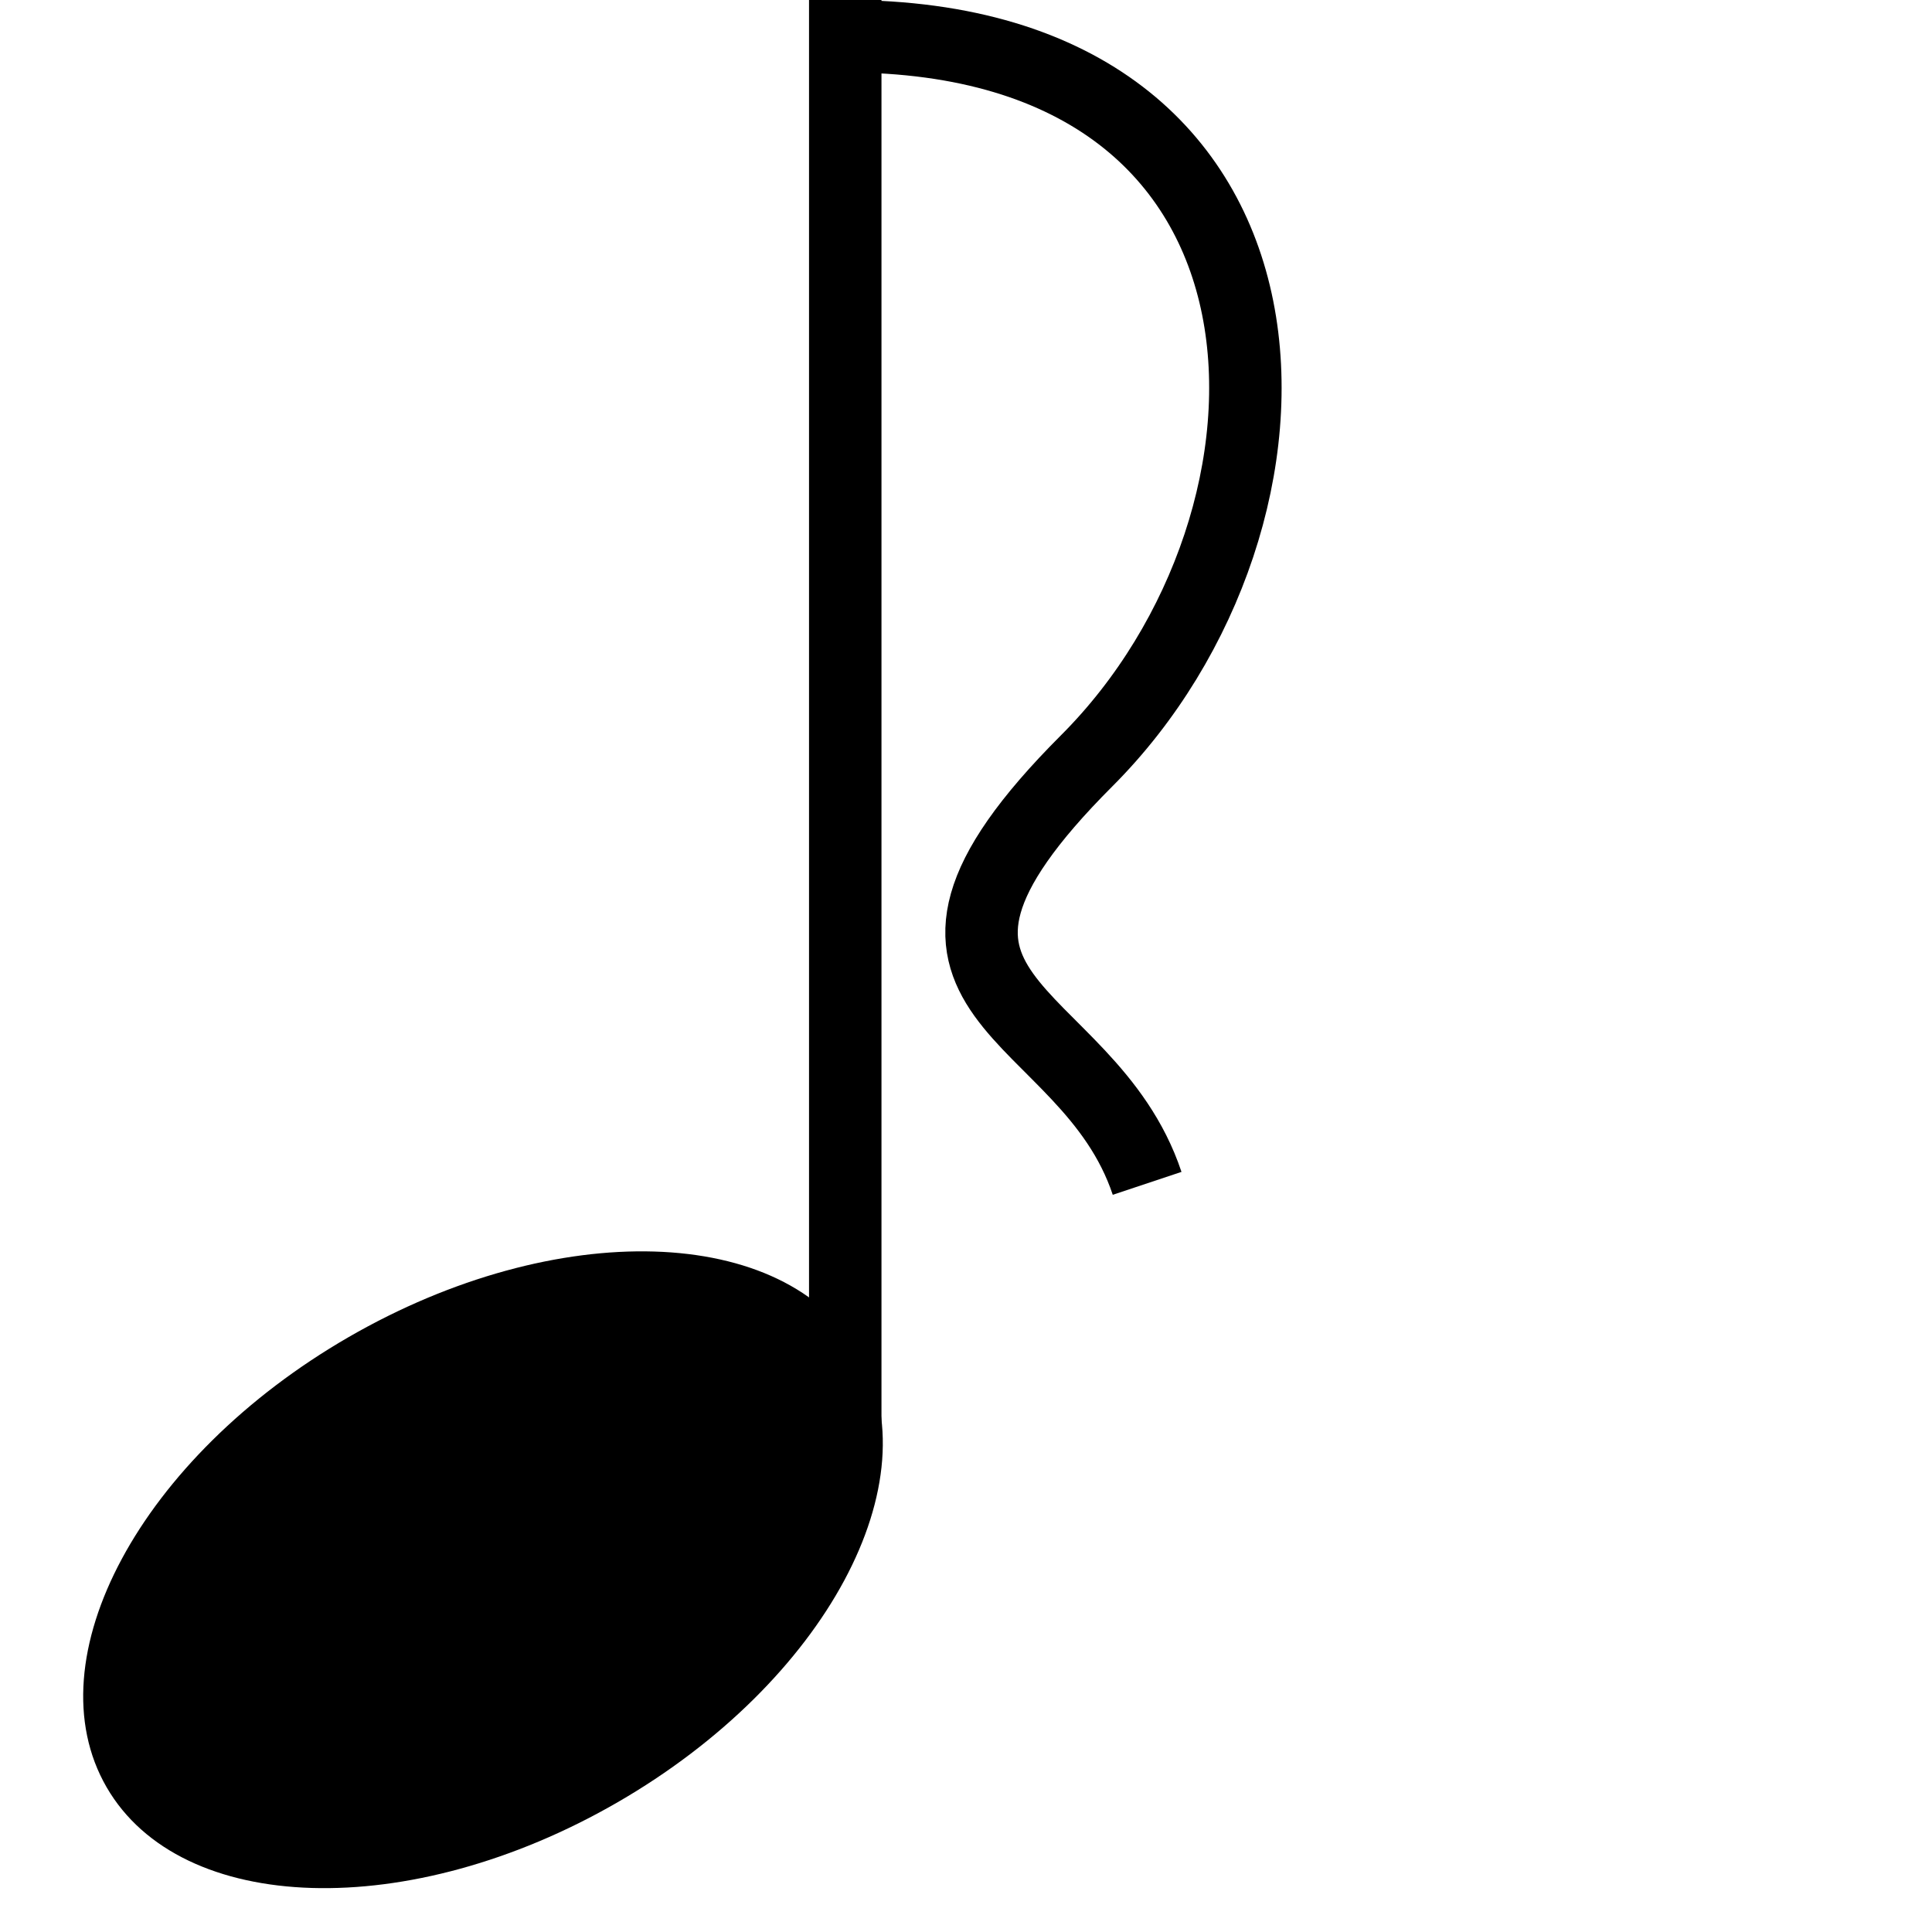
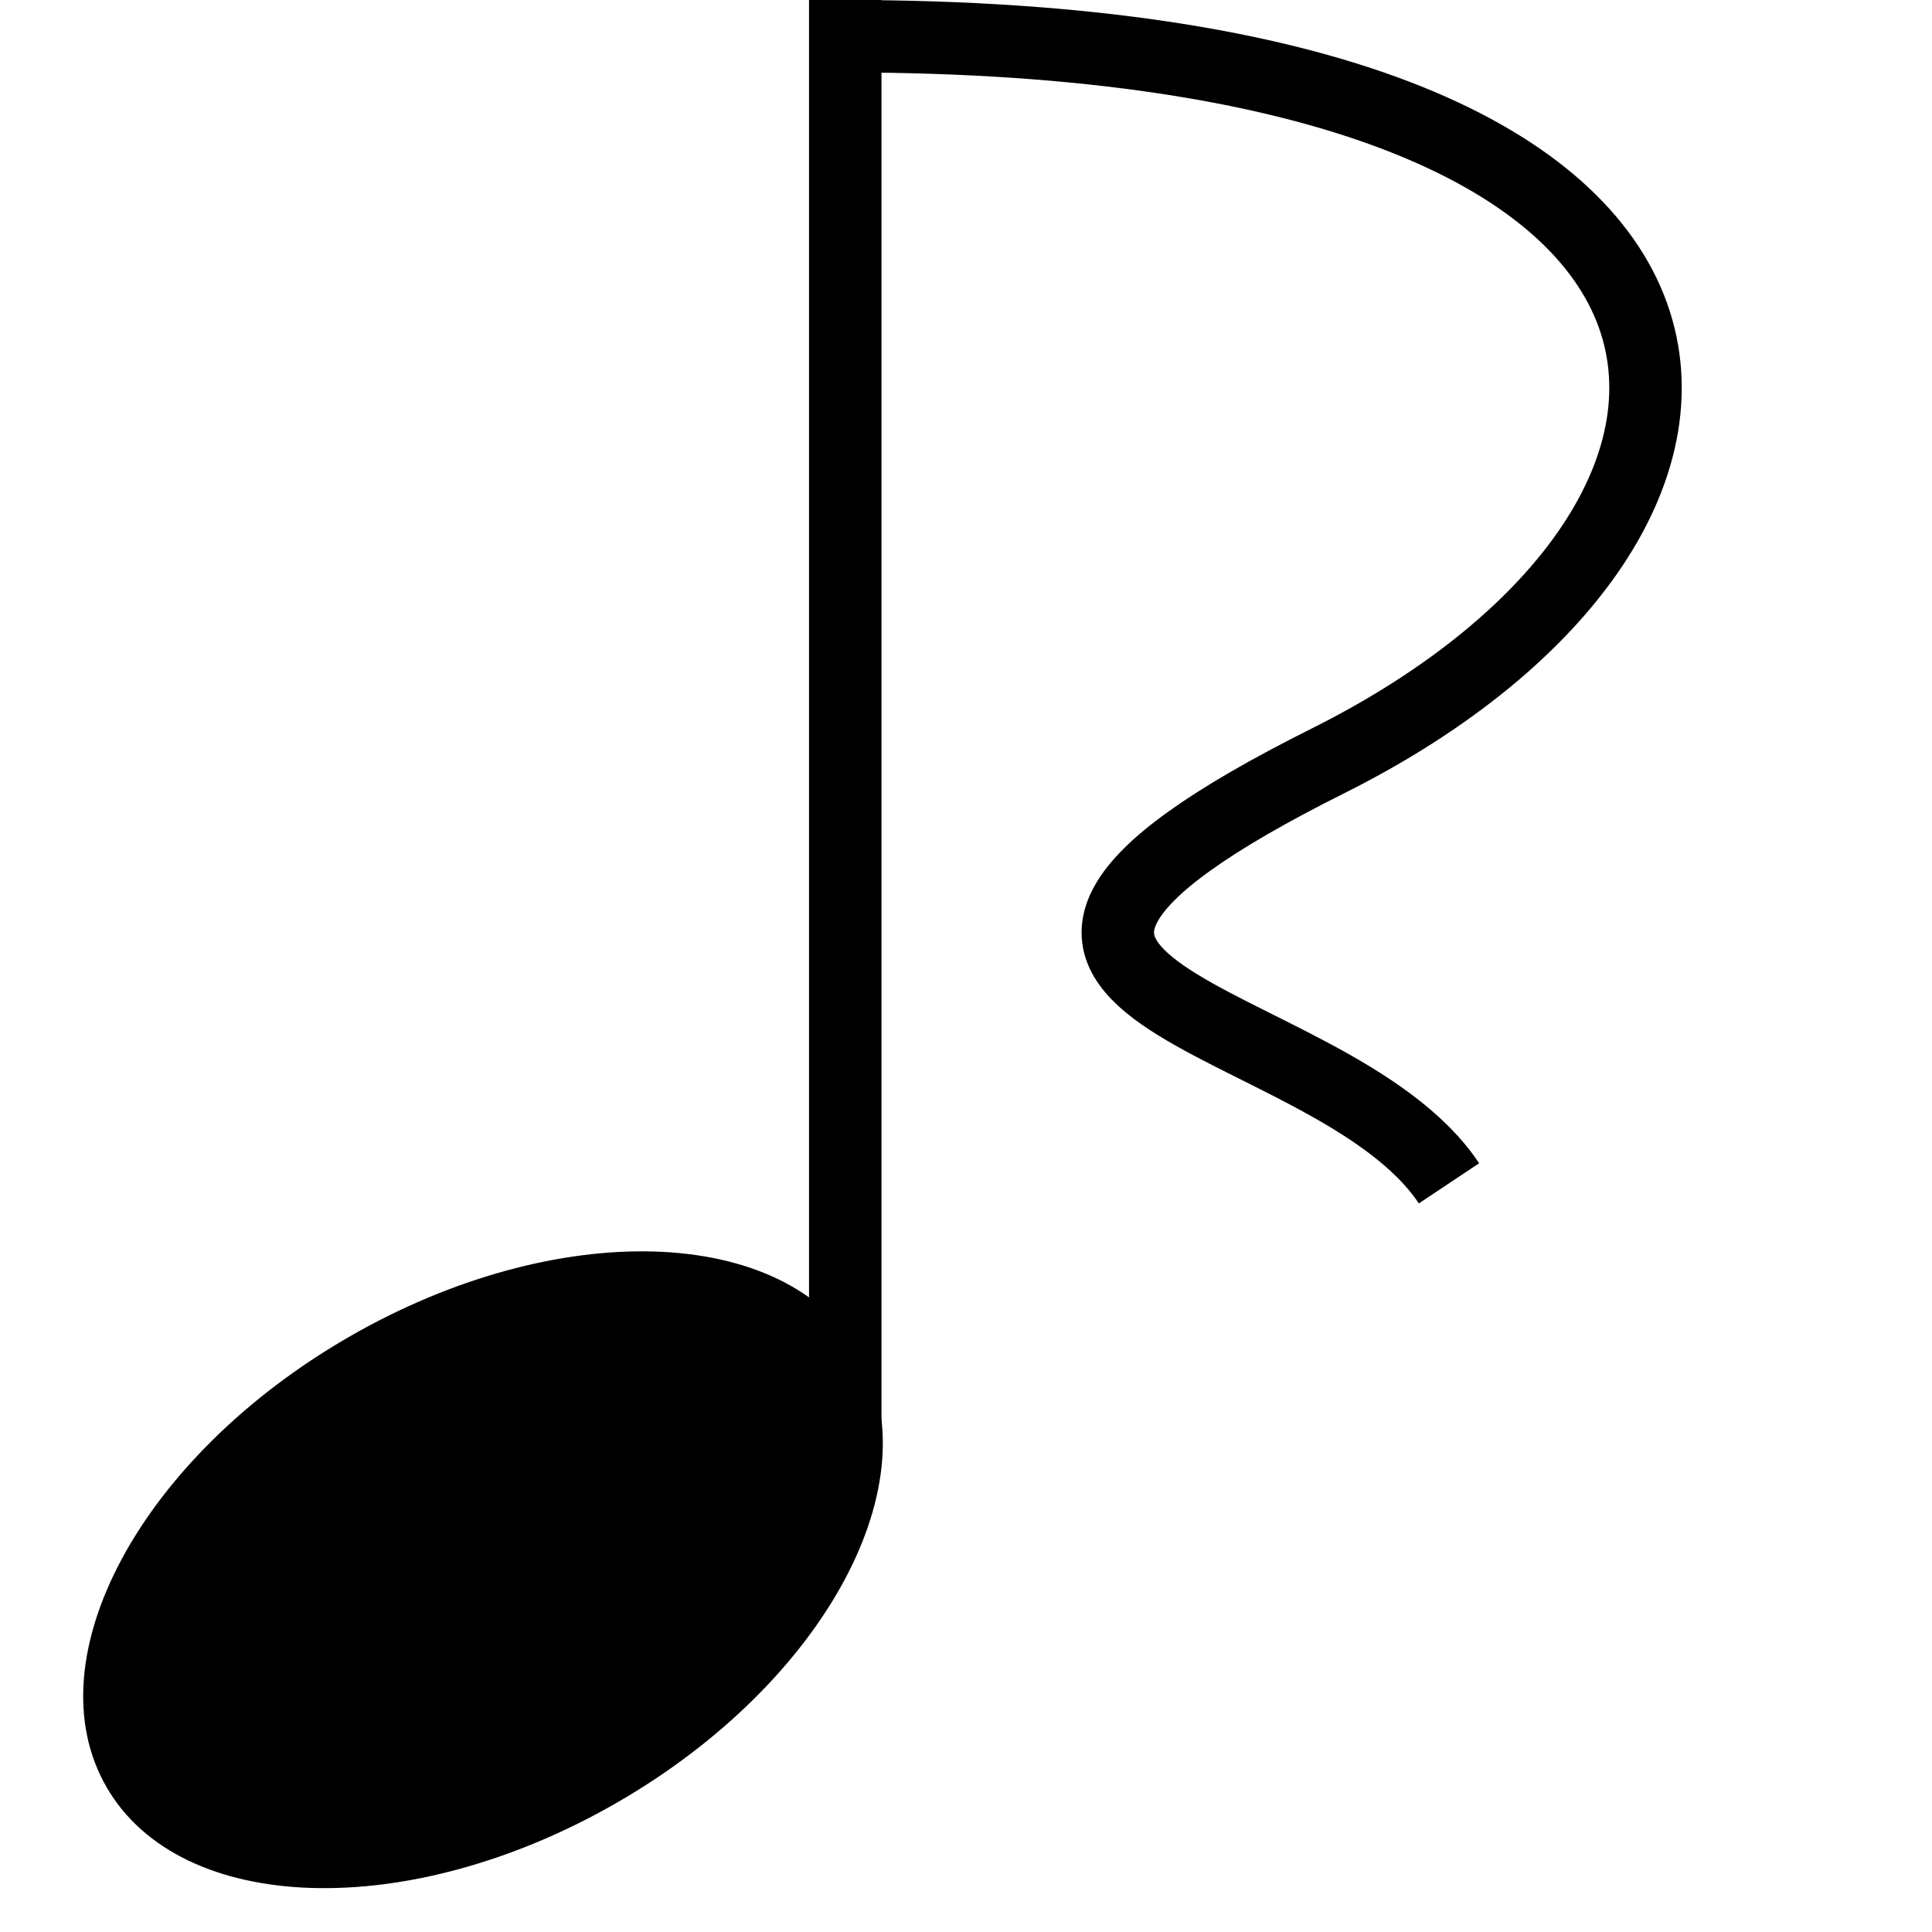
<svg xmlns="http://www.w3.org/2000/svg" version="1.1" baseProfile="full" viewBox="0 0 160 160">
  <ellipse cx="40" cy="130" rx="36" ry="22.25" transform="rotate(150, 40, 130)" />
  <line x1="70" y1="0" x2="70" y2="120" style="stroke:rgb(0,0,0); stroke-width:6;" />
-   <path d="M70,3 C110,3 110,43 90,63 S90,83 95,98" fill="rgba(0,0,0,0)" style="stroke:rgb(0,0,0); stroke-width:6;" />
+   <path d="M70,3 C150,3 150,43 110,63 S110,83 120,98" fill="rgba(0,0,0,0)" style="stroke:rgb(0,0,0); stroke-width:6;" />
</svg>
